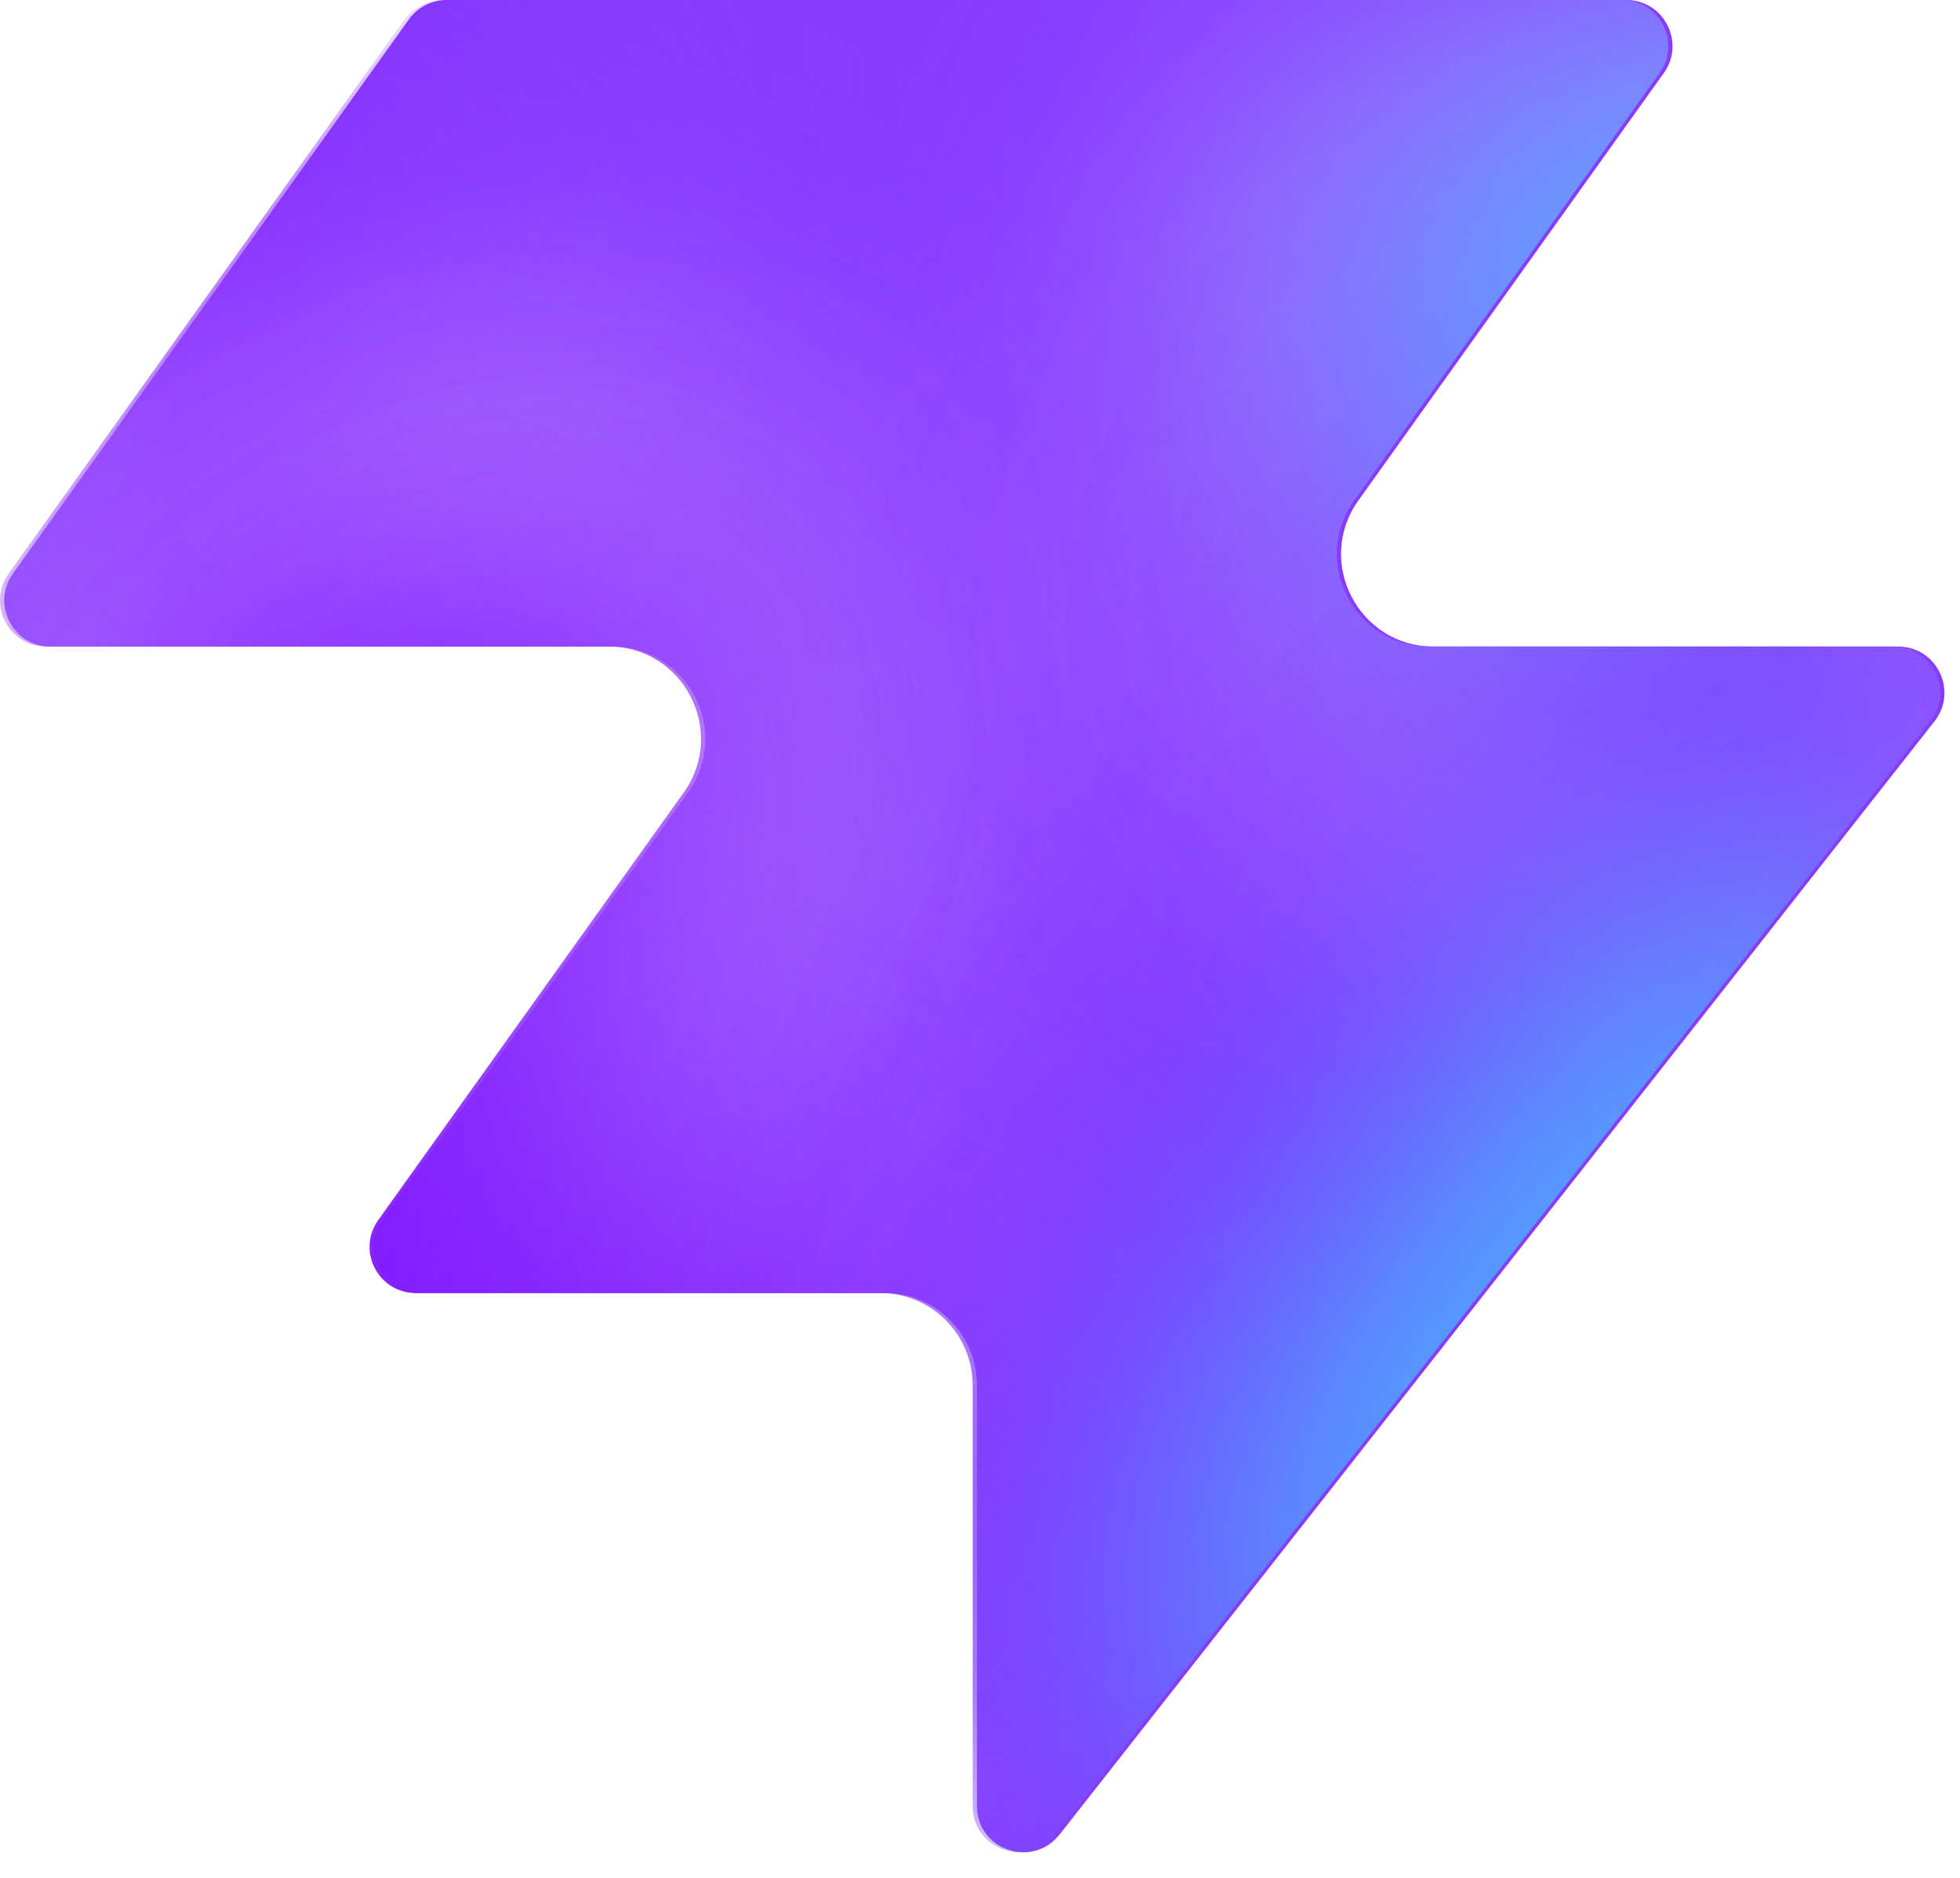
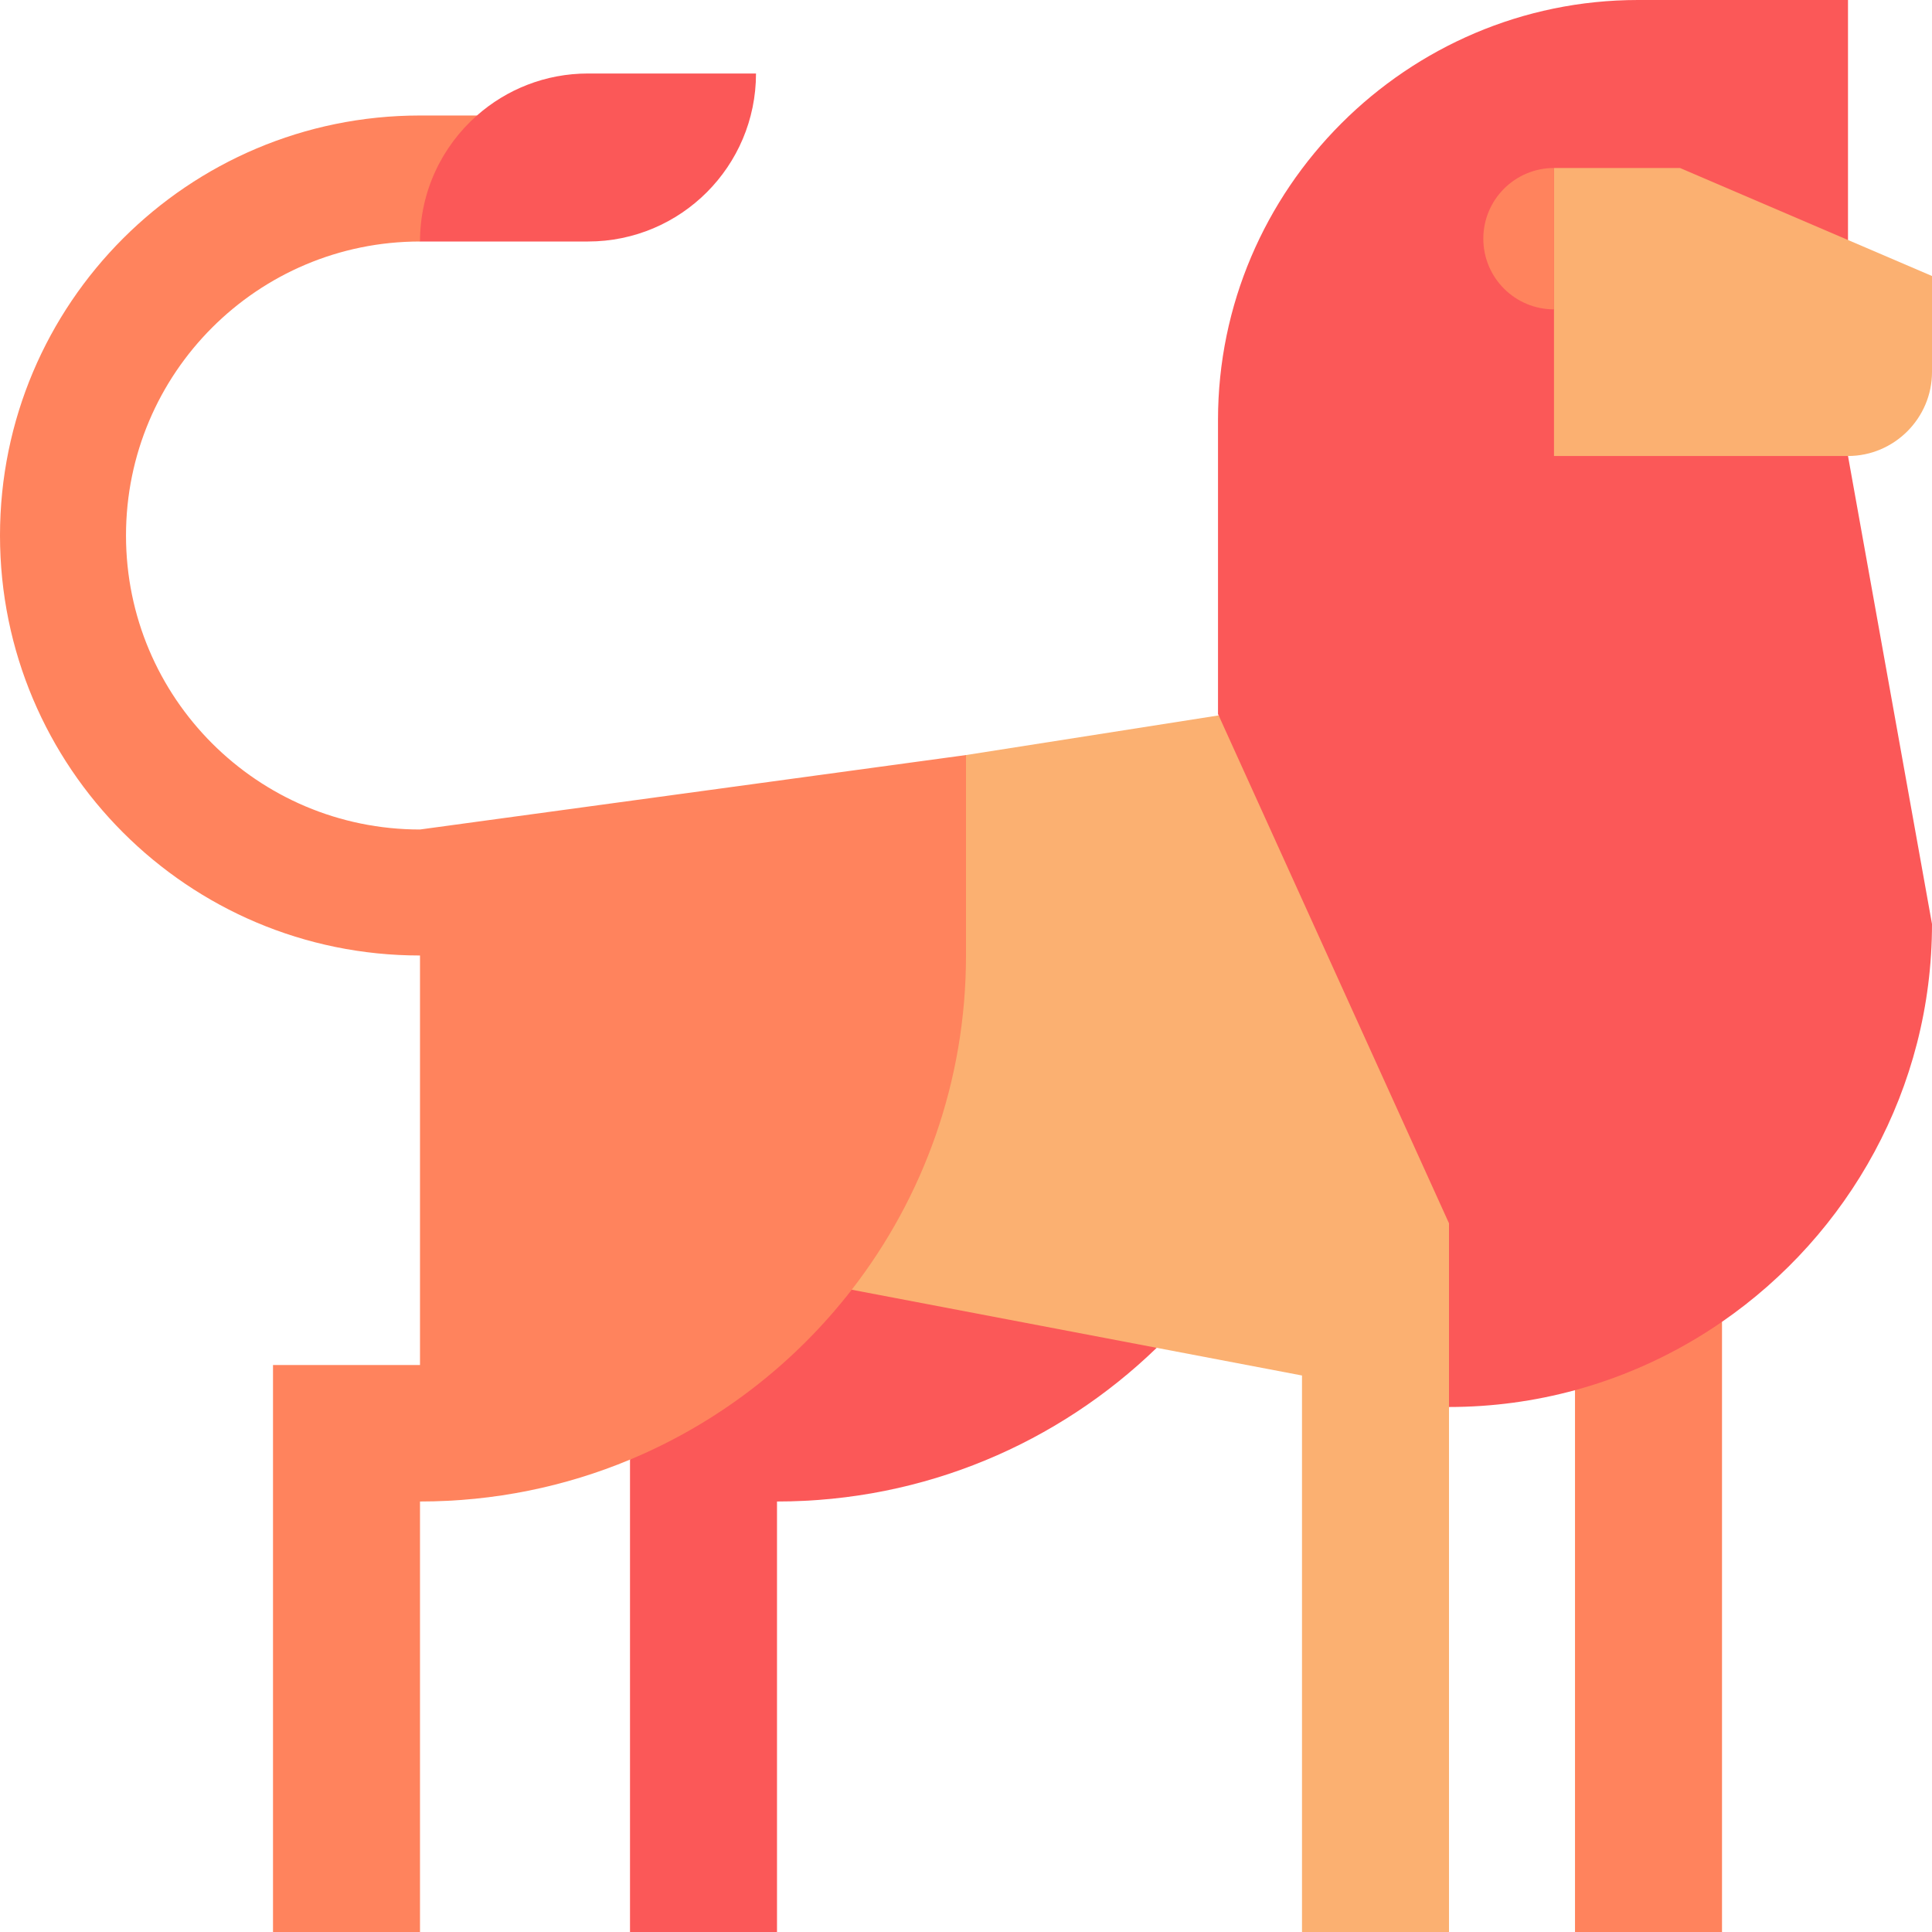
- <svg xmlns="http://www.w3.org/2000/svg" width="48" height="46" fill="none" viewBox="0 0 48 46">
-   <path fill="#863bff" d="M25.946 44.938c-.664.845-2.021.375-2.021-.698V33.937a2.26 2.26 0 0 0-2.262-2.262H10.287c-.92 0-1.456-1.04-.92-1.788l7.48-10.471c1.07-1.497 0-3.578-1.842-3.578H1.237c-.92 0-1.456-1.04-.92-1.788L10.013.474c.214-.297.556-.474.92-.474h28.894c.92 0 1.456 1.04.92 1.788l-7.48 10.471c-1.07 1.498 0 3.579 1.842 3.579h11.377c.943 0 1.473 1.088.89 1.83L25.947 44.94z" style="fill:#863bff;fill:color(display-p3 .525 .23 1);fill-opacity:1" />
-   <mask id="a" width="48" height="46" x="0" y="0" maskUnits="userSpaceOnUse" style="mask-type:alpha">
-     <path fill="#000" d="M25.842 44.938c-.664.844-2.021.375-2.021-.698V33.937a2.26 2.26 0 0 0-2.262-2.262H10.183c-.92 0-1.456-1.04-.92-1.788l7.48-10.471c1.07-1.498 0-3.579-1.842-3.579H1.133c-.92 0-1.456-1.04-.92-1.787L9.91.473c.214-.297.556-.474.92-.474h28.894c.92 0 1.456 1.04.92 1.788l-7.48 10.471c-1.07 1.498 0 3.578 1.842 3.578h11.377c.943 0 1.473 1.088.89 1.832L25.843 44.94z" style="fill:#000;fill-opacity:1" />
-   </mask>
-   <g mask="url(#a)">
-     <g filter="url(#b)">
-       <ellipse cx="5.508" cy="14.704" fill="#ede6ff" rx="5.508" ry="14.704" style="fill:#ede6ff;fill:color(display-p3 .927 .903 1);fill-opacity:1" transform="matrix(.00324 1 1 -.00324 -4.47 31.516)" />
-     </g>
-     <g filter="url(#c)">
-       <ellipse cx="10.399" cy="29.851" fill="#ede6ff" rx="10.399" ry="29.851" style="fill:#ede6ff;fill:color(display-p3 .927 .903 1);fill-opacity:1" transform="matrix(.00324 1 1 -.00324 -39.328 7.883)" />
-     </g>
-     <g filter="url(#d)">
-       <ellipse cx="5.508" cy="30.487" fill="#7e14ff" rx="5.508" ry="30.487" style="fill:#7e14ff;fill:color(display-p3 .492 .077 1);fill-opacity:1" transform="rotate(89.814 -25.913 -14.639)scale(1 -1)" />
-     </g>
-     <g filter="url(#e)">
-       <ellipse cx="5.508" cy="30.599" fill="#7e14ff" rx="5.508" ry="30.599" style="fill:#7e14ff;fill:color(display-p3 .492 .077 1);fill-opacity:1" transform="rotate(89.814 -32.644 -3.334)scale(1 -1)" />
-     </g>
-     <g filter="url(#f)">
-       <ellipse cx="5.508" cy="30.599" fill="#7e14ff" rx="5.508" ry="30.599" style="fill:#7e14ff;fill:color(display-p3 .492 .077 1);fill-opacity:1" transform="matrix(.00324 1 1 -.00324 -34.34 30.47)" />
-     </g>
-     <g filter="url(#g)">
-       <ellipse cx="14.072" cy="22.078" fill="#ede6ff" rx="14.072" ry="22.078" style="fill:#ede6ff;fill:color(display-p3 .927 .903 1);fill-opacity:1" transform="rotate(93.35 24.506 48.493)scale(-1 1)" />
-     </g>
-     <g filter="url(#h)">
-       <ellipse cx="3.47" cy="21.501" fill="#7e14ff" rx="3.47" ry="21.501" style="fill:#7e14ff;fill:color(display-p3 .492 .077 1);fill-opacity:1" transform="rotate(89.009 28.708 47.59)scale(-1 1)" />
-     </g>
-     <g filter="url(#i)">
-       <ellipse cx="3.47" cy="21.501" fill="#7e14ff" rx="3.47" ry="21.501" style="fill:#7e14ff;fill:color(display-p3 .492 .077 1);fill-opacity:1" transform="rotate(89.009 28.708 47.59)scale(-1 1)" />
-     </g>
-     <g filter="url(#j)">
-       <ellipse cx=".387" cy="8.972" fill="#7e14ff" rx="4.407" ry="29.108" style="fill:#7e14ff;fill:color(display-p3 .492 .077 1);fill-opacity:1" transform="rotate(39.51 .387 8.972)" />
-     </g>
-     <g filter="url(#k)">
-       <ellipse cx="47.523" cy="-6.092" fill="#7e14ff" rx="4.407" ry="29.108" style="fill:#7e14ff;fill:color(display-p3 .492 .077 1);fill-opacity:1" transform="rotate(37.892 47.523 -6.092)" />
-     </g>
-     <g filter="url(#l)">
-       <ellipse cx="41.412" cy="6.333" fill="#47bfff" rx="5.971" ry="9.665" style="fill:#47bfff;fill:color(display-p3 .28 .748 1);fill-opacity:1" transform="rotate(37.892 41.412 6.333)" />
-     </g>
-     <g filter="url(#m)">
-       <ellipse cx="-1.879" cy="38.332" fill="#7e14ff" rx="4.407" ry="29.108" style="fill:#7e14ff;fill:color(display-p3 .492 .077 1);fill-opacity:1" transform="rotate(37.892 -1.88 38.332)" />
-     </g>
-     <g filter="url(#n)">
-       <ellipse cx="-1.879" cy="38.332" fill="#7e14ff" rx="4.407" ry="29.108" style="fill:#7e14ff;fill:color(display-p3 .492 .077 1);fill-opacity:1" transform="rotate(37.892 -1.88 38.332)" />
-     </g>
-     <g filter="url(#o)">
-       <ellipse cx="35.651" cy="29.907" fill="#7e14ff" rx="4.407" ry="29.108" style="fill:#7e14ff;fill:color(display-p3 .492 .077 1);fill-opacity:1" transform="rotate(37.892 35.651 29.907)" />
-     </g>
-     <g filter="url(#p)">
-       <ellipse cx="38.418" cy="32.4" fill="#47bfff" rx="5.971" ry="15.297" style="fill:#47bfff;fill:color(display-p3 .28 .748 1);fill-opacity:1" transform="rotate(37.892 38.418 32.4)" />
-     </g>
+ <svg xmlns="http://www.w3.org/2000/svg" height="800px" width="800px" version="1.1" id="Layer_1" viewBox="0 0 512 512" xml:space="preserve">
+   <path style="fill:#FF835D;" d="M417.391,512h38.957V350.299c-9.863,0-35.069,0.208-38.957,0.208V512z" />
+   <path style="fill:#FB5858;" d="M166.957,386.816V512h38.957V397.913c39.105,0,74.581-15.519,100.621-40.726l-80.816-46.73  C220.186,317.459,185.176,363.671,166.957,386.816z" />
+   <path style="fill:#FBB071;" d="M414.557,324.188L322.952,189.59L256,200.095l-78.106,53.122  c15.405,30.353,31.088,60.32,47.825,88.576l80.816,15.393l38.508,7.335V512H384V372.353L414.557,324.188z" />
+   <path style="fill:#FF835D;" d="M225.719,341.793C244.697,317.315,256,286.589,256,253.217v-53.122l-144.696,19.731  c-43.03,0-77.913-34.883-77.913-77.913S68.274,64,111.304,64c7.235-4.452,15.583-10.017,21.704-15.026  c-2.226-5.565-3.339-11.687-6.615-18.365h-15.09C49.832,30.609,0,80.441,0,141.913c0,61.471,49.832,111.304,111.304,111.304v108.522  H72.348V512h38.957V397.913c19.722,0,38.519-3.952,55.652-11.097C190.256,377.099,210.466,361.466,225.719,341.793z" />
+   <g>
+     <path style="fill:#FB5858;" d="M111.304,64h44.522c24.588,0,44.522-19.933,44.522-44.522h-44.522   c-11.286,0-21.585,4.208-29.432,11.13C117.146,38.767,111.304,50.698,111.304,64z" />
+     <path style="fill:#FB5858;" d="M489.739,63.603V0h-55.652C372.87,0,322.783,50.087,322.783,111.304v77.913l0.169,0.373L384,324.188   v48.681c11.541,0,22.735-1.557,33.391-4.457c14.083-3.831,27.221-10.02,38.957-18.114C489.897,327.161,512,288.474,512,244.87   l-22.261-124.025C489.739,103.513,489.739,63.603,489.739,63.603z" />
  </g>
-   <defs>
-     <filter id="b" width="60.045" height="41.654" x="-19.77" y="16.149" color-interpolation-filters="sRGB" filterUnits="userSpaceOnUse">
-       <feFlood flood-opacity="0" result="BackgroundImageFix" />
-       <feBlend in="SourceGraphic" in2="BackgroundImageFix" result="shape" />
-       <feGaussianBlur result="effect1_foregroundBlur_2002_17158" stdDeviation="7.659" />
-     </filter>
-     <filter id="c" width="90.34" height="51.437" x="-54.613" y="-7.533" color-interpolation-filters="sRGB" filterUnits="userSpaceOnUse">
-       <feFlood flood-opacity="0" result="BackgroundImageFix" />
-       <feBlend in="SourceGraphic" in2="BackgroundImageFix" result="shape" />
-       <feGaussianBlur result="effect1_foregroundBlur_2002_17158" stdDeviation="7.659" />
-     </filter>
-     <filter id="d" width="79.355" height="29.4" x="-49.64" y="2.03" color-interpolation-filters="sRGB" filterUnits="userSpaceOnUse">
-       <feFlood flood-opacity="0" result="BackgroundImageFix" />
-       <feBlend in="SourceGraphic" in2="BackgroundImageFix" result="shape" />
-       <feGaussianBlur result="effect1_foregroundBlur_2002_17158" stdDeviation="4.596" />
-     </filter>
-     <filter id="e" width="79.579" height="29.4" x="-45.045" y="20.029" color-interpolation-filters="sRGB" filterUnits="userSpaceOnUse">
-       <feFlood flood-opacity="0" result="BackgroundImageFix" />
-       <feBlend in="SourceGraphic" in2="BackgroundImageFix" result="shape" />
-       <feGaussianBlur result="effect1_foregroundBlur_2002_17158" stdDeviation="4.596" />
-     </filter>
-     <filter id="f" width="79.579" height="29.4" x="-43.513" y="21.178" color-interpolation-filters="sRGB" filterUnits="userSpaceOnUse">
-       <feFlood flood-opacity="0" result="BackgroundImageFix" />
-       <feBlend in="SourceGraphic" in2="BackgroundImageFix" result="shape" />
-       <feGaussianBlur result="effect1_foregroundBlur_2002_17158" stdDeviation="4.596" />
-     </filter>
-     <filter id="g" width="74.749" height="58.852" x="15.756" y="-17.901" color-interpolation-filters="sRGB" filterUnits="userSpaceOnUse">
-       <feFlood flood-opacity="0" result="BackgroundImageFix" />
-       <feBlend in="SourceGraphic" in2="BackgroundImageFix" result="shape" />
-       <feGaussianBlur result="effect1_foregroundBlur_2002_17158" stdDeviation="7.659" />
-     </filter>
-     <filter id="h" width="61.377" height="25.362" x="23.548" y="2.284" color-interpolation-filters="sRGB" filterUnits="userSpaceOnUse">
-       <feFlood flood-opacity="0" result="BackgroundImageFix" />
-       <feBlend in="SourceGraphic" in2="BackgroundImageFix" result="shape" />
-       <feGaussianBlur result="effect1_foregroundBlur_2002_17158" stdDeviation="4.596" />
-     </filter>
-     <filter id="i" width="61.377" height="25.362" x="23.548" y="2.284" color-interpolation-filters="sRGB" filterUnits="userSpaceOnUse">
-       <feFlood flood-opacity="0" result="BackgroundImageFix" />
-       <feBlend in="SourceGraphic" in2="BackgroundImageFix" result="shape" />
-       <feGaussianBlur result="effect1_foregroundBlur_2002_17158" stdDeviation="4.596" />
-     </filter>
-     <filter id="j" width="56.045" height="63.649" x="-27.636" y="-22.853" color-interpolation-filters="sRGB" filterUnits="userSpaceOnUse">
-       <feFlood flood-opacity="0" result="BackgroundImageFix" />
-       <feBlend in="SourceGraphic" in2="BackgroundImageFix" result="shape" />
-       <feGaussianBlur result="effect1_foregroundBlur_2002_17158" stdDeviation="4.596" />
-     </filter>
-     <filter id="k" width="54.814" height="64.646" x="20.116" y="-38.415" color-interpolation-filters="sRGB" filterUnits="userSpaceOnUse">
-       <feFlood flood-opacity="0" result="BackgroundImageFix" />
-       <feBlend in="SourceGraphic" in2="BackgroundImageFix" result="shape" />
-       <feGaussianBlur result="effect1_foregroundBlur_2002_17158" stdDeviation="4.596" />
-     </filter>
-     <filter id="l" width="33.541" height="35.313" x="24.641" y="-11.323" color-interpolation-filters="sRGB" filterUnits="userSpaceOnUse">
-       <feFlood flood-opacity="0" result="BackgroundImageFix" />
-       <feBlend in="SourceGraphic" in2="BackgroundImageFix" result="shape" />
-       <feGaussianBlur result="effect1_foregroundBlur_2002_17158" stdDeviation="4.596" />
-     </filter>
-     <filter id="m" width="54.814" height="64.646" x="-29.286" y="6.009" color-interpolation-filters="sRGB" filterUnits="userSpaceOnUse">
-       <feFlood flood-opacity="0" result="BackgroundImageFix" />
-       <feBlend in="SourceGraphic" in2="BackgroundImageFix" result="shape" />
-       <feGaussianBlur result="effect1_foregroundBlur_2002_17158" stdDeviation="4.596" />
-     </filter>
-     <filter id="n" width="54.814" height="64.646" x="-29.286" y="6.009" color-interpolation-filters="sRGB" filterUnits="userSpaceOnUse">
-       <feFlood flood-opacity="0" result="BackgroundImageFix" />
-       <feBlend in="SourceGraphic" in2="BackgroundImageFix" result="shape" />
-       <feGaussianBlur result="effect1_foregroundBlur_2002_17158" stdDeviation="4.596" />
-     </filter>
-     <filter id="o" width="54.814" height="64.646" x="8.244" y="-2.416" color-interpolation-filters="sRGB" filterUnits="userSpaceOnUse">
-       <feFlood flood-opacity="0" result="BackgroundImageFix" />
-       <feBlend in="SourceGraphic" in2="BackgroundImageFix" result="shape" />
-       <feGaussianBlur result="effect1_foregroundBlur_2002_17158" stdDeviation="4.596" />
-     </filter>
-     <filter id="p" width="39.409" height="43.623" x="18.713" y="10.588" color-interpolation-filters="sRGB" filterUnits="userSpaceOnUse">
-       <feFlood flood-opacity="0" result="BackgroundImageFix" />
-       <feBlend in="SourceGraphic" in2="BackgroundImageFix" result="shape" />
-       <feGaussianBlur result="effect1_foregroundBlur_2002_17158" stdDeviation="4.596" />
-     </filter>
-   </defs>
+   <path style="fill:#FBB071;" d="M512,98.583V73.143l-22.261-9.54l-44.522-19.081h-33.391v76.323h77.913  C501.983,120.844,512,110.827,512,98.583z" />
+   <path style="fill:#FF835D;" d="M393.095,63.253c0,10.345,8.387,18.731,18.731,18.731V44.522  C401.481,44.522,393.095,52.909,393.095,63.253z" />
</svg>
